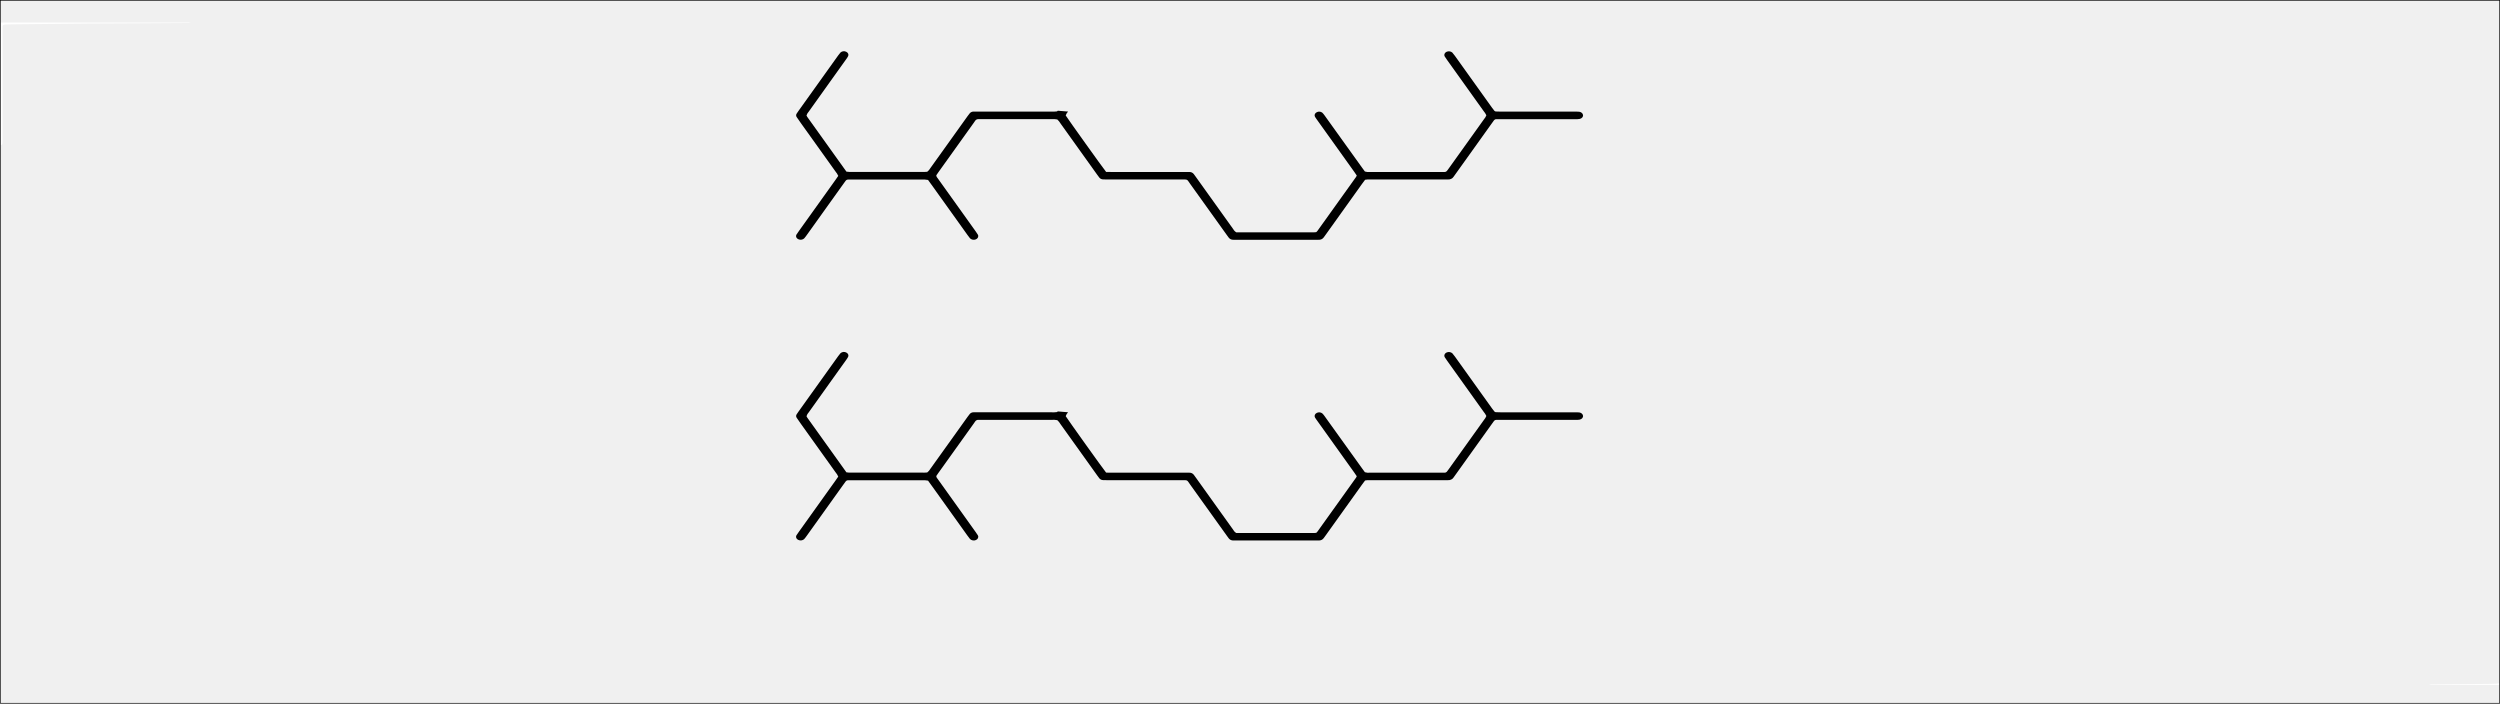
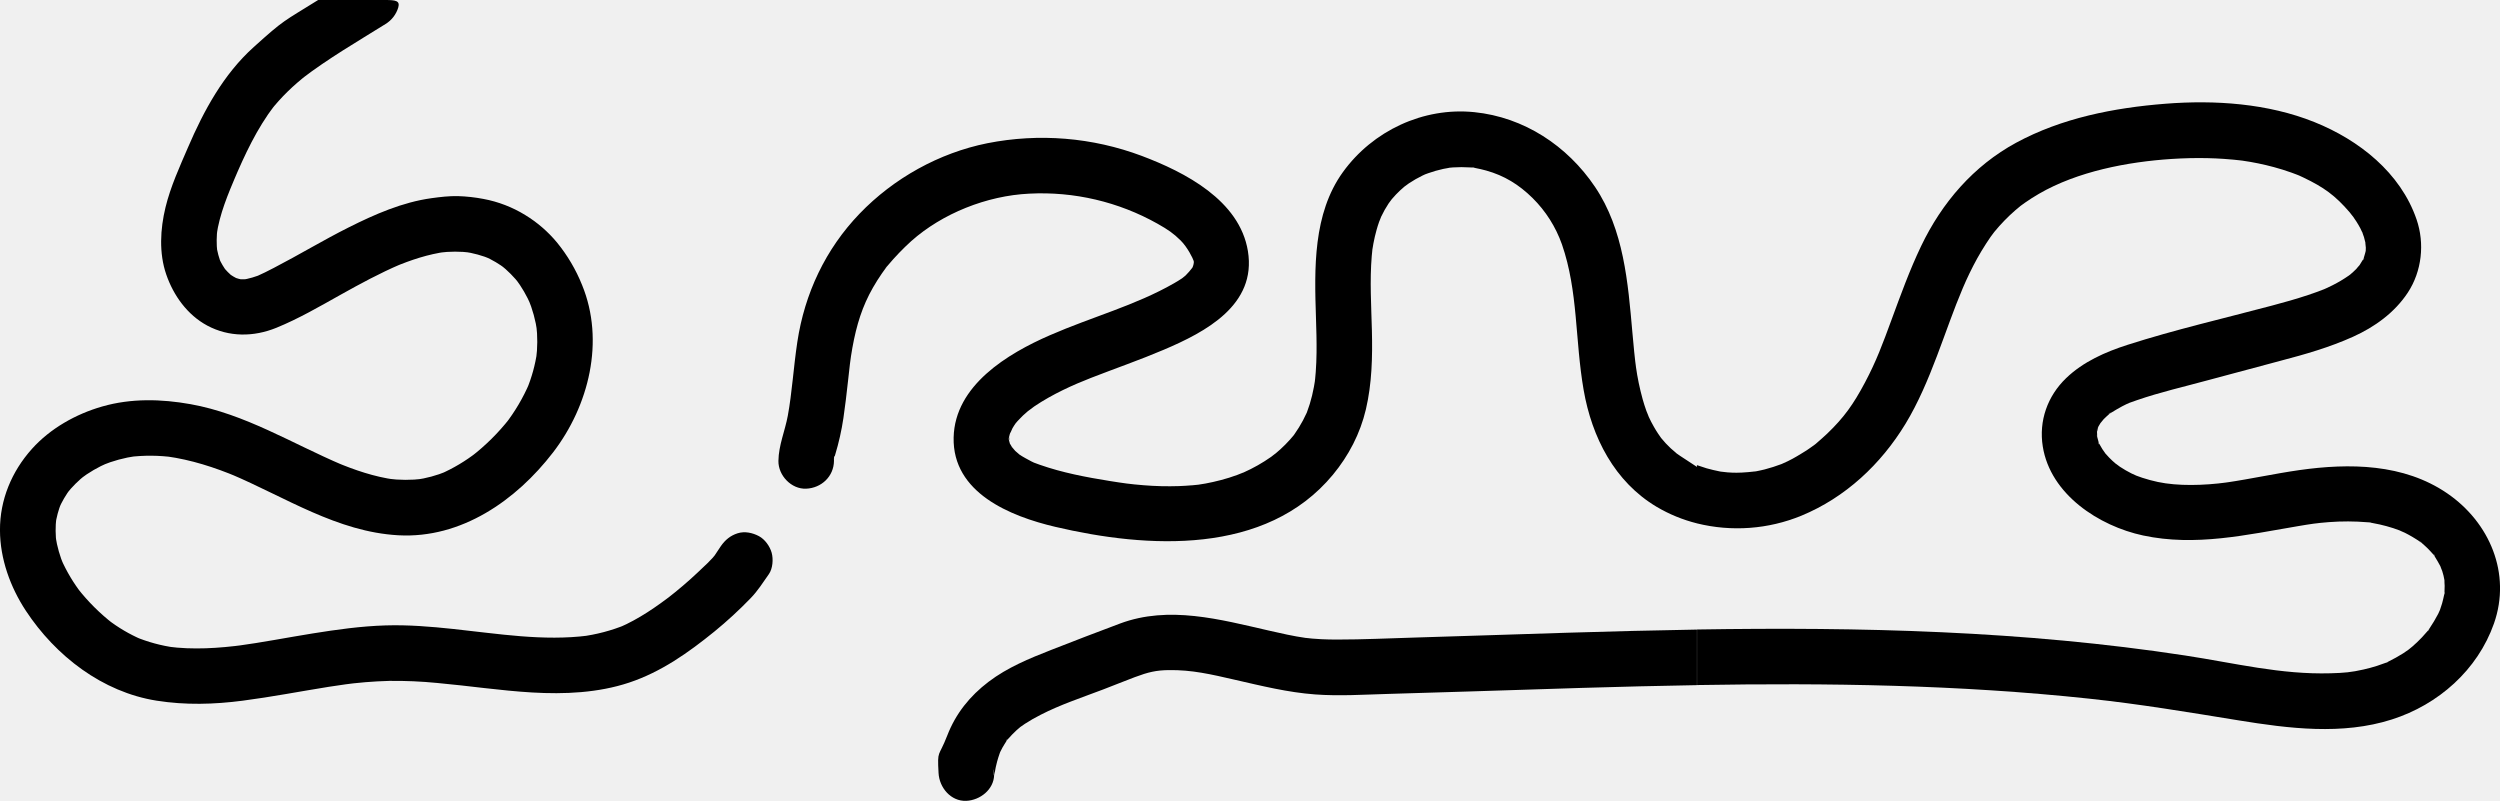
- <svg xmlns="http://www.w3.org/2000/svg" width="3841" height="1081" viewBox="0 0 3841 1081">
-   <path d="M292.78,34.13a17.68,17.68,0,0,1-6.46.71c-24.66.16-49.32.39-73.95.48-51.52.19-103,.44-154.53,1.16-13.43.19-26.86.27-40.27.42-3,0-6,.1-9,.24-4.48.21-5.1.73-5.14,4.43V58.82q0,28.19,0,56.44,0,49.07,0,98.15c0,2.21,0,4.42-.18,6.63a2.88,2.88,0,0,1-3.1,2.56V34.13Z" transform="translate(0.5 0.5)" style="fill:#fff" />
-   <path d="M3731.44,1051.84a8.88,8.88,0,0,1,4.7-.81l32.74-.29,54.84-.48c3.54,0,7.09-.1,10.63-.29q2.82-.27,5.6-.79v2.66Z" transform="translate(0.5 0.5)" style="fill:#fff" />
-   <path d="M1640.47,632.9a16.18,16.18,0,0,0-3.61,6c2.86,4.76,57.56,81.25,62.08,86.73,3.43,0,6.47.11,9.51.11h118.41a8.22,8.22,0,0,1,6.83,3.27c1.32,1.72,2.55,3.47,3.79,5.22q27.91,39,55.84,78c1.5,2.11,2.57,4.51,5.63,6.2h119.59q1.63-.06,3.24-.26a14.2,14.2,0,0,0,1.64-1.64q29.84-41.62,59.61-83.28a13.37,13.37,0,0,0,1-2.09c-1.26-1.85-2.55-3.81-3.93-5.74l-56.25-78.65c-1.38-1.95-2.84-3.86-4.05-5.9-1.34-2.59-.13-5.59,2.86-7a7.84,7.84,0,0,1,8.39.75,24.9,24.9,0,0,1,3.28,3.86q9.43,13.08,18.77,26.17l39.38,54.85c1.38,1.93,2.84,3.84,4.05,5.53a19.61,19.61,0,0,0,7.72.72h114.24a4.87,4.87,0,0,0,4.18-1.8c1.05-1.32,2-2.7,3-4.06l53.75-75.15a19.71,19.71,0,0,0,3.73-6.12,29.57,29.57,0,0,0-4.18-6.43q-28.09-39.33-56.23-78.65c-1.26-1.75-2.51-3.5-3.59-5.32-1.53-2.86.11-6.18,3.65-7.42a8.17,8.17,0,0,1,8.06,1.5,49.43,49.43,0,0,1,4.05,5.12q15,20.95,30,41.93,13.54,18.94,27.1,37.86c1.11,1.55,2.25,3.09,3.53,4.56a3.36,3.36,0,0,0,2,1c2.49.16,5,.2,7.48.2h116.75a41.44,41.44,0,0,1,4.16.2c3.1.47,5.44,2.55,5.72,5.09.37,2.8-1.91,5.37-5.31,6a22.11,22.11,0,0,1-3.28.33H2298.81a4.66,4.66,0,0,0-4.05,1.9c-1.05,1.64-2.25,3.09-3.36,4.64L2236,728.59c-1.11,1.55-2.31,3.07-3.34,4.66-1.66,2.69-5.21,4.28-8.92,4h-123.4a35.34,35.34,0,0,0-3.51.46c-1.54,2.08-3.16,4.15-4.68,6.28l-55.84,78.06c-1,1.36-2,2.68-2.94,4.07a8.89,8.89,0,0,1-8.11,3.76h-130.9a8.34,8.34,0,0,1-6.93-3.14q-1.72-2.31-3.39-4.64-27.93-39-55.88-78c-5.61-7.8-3.08-6.8-14.8-6.82H1701.6c-2.49,0-5,0-7.5-.16a7.45,7.45,0,0,1-5.51-2.68c-1.2-1.5-2.31-3.06-3.43-4.61q-28.13-39.25-56.27-78.63a24.65,24.65,0,0,0-5-6.18,35.7,35.7,0,0,0-9.06-.46H1503a5.62,5.62,0,0,0-5.33,2.6c-.63,1-1.38,1.95-2,2.91l-54.61,76.31c-1.11,1.54-2.15,3.12-3.06,4.45,0,2.24,1.54,3.63,2.61,5.15q19.13,26.82,38.33,53.59l20,28a52.39,52.39,0,0,1,3.12,4.74c1.22,2.63-.14,5.58-3.18,6.93a8.38,8.38,0,0,1-9-1.54c-1.42-1.64-2.66-3.42-3.91-5.15l-52.09-72.81c-2.78-3.88-5.59-7.74-8.53-11.78-1.58-.2-3.18-.51-4.8-.59-2-.11-3.89,0-5.84,0h-112a4.69,4.69,0,0,0-4.05,2c-1.5,2.16-3.08,4.25-4.62,6.39l-55,76.87c-1.26,1.75-2.51,3.48-4,5.14a8.08,8.08,0,0,1-7.52,1.78c-2.75-.65-4.72-2.6-4.95-4.91a4.71,4.71,0,0,1,.55-2.6,67.29,67.29,0,0,1,4.05-5.9L1283,738.08c1.52-2.13,3-4.28,4.4-6.33a27.07,27.07,0,0,0-4.26-6.77q-26.63-37.29-53.33-74.56c-2-2.91-4.05-5.85-6.08-8.78a4.7,4.7,0,0,1-.14-5.77c.93-1.37,1.84-2.76,2.82-4.12l60.81-85a41.58,41.58,0,0,1,3.57-4.53,7.77,7.77,0,0,1,9-1.08c2.7,1.35,3.88,4,2.86,6.44a32,32,0,0,1-3,4.79q-12.47,17.5-25,34.95l-32.43,45.45a16.08,16.08,0,0,0-3.63,6.2,20.91,20.91,0,0,0,1.28,2.29q30,41.95,60.06,83.93c1.54.16,2.88.41,4.24.44h110.89a71.79,71.79,0,0,0,9-.21,17.76,17.76,0,0,0,4.84-5.59q16.09-22.41,32.11-44.84l25-34.95c1.11-1.55,2.21-3.12,3.49-4.58a7.61,7.61,0,0,1,5.63-2.52c2.49-.08,5,0,7.5,0h111.74a48.25,48.25,0,0,0,9.18-.33,6.42,6.42,0,0,0,1.11-1Z" transform="translate(0.5 0.5)" />
-   <path d="M1640.47,170.9a16.18,16.18,0,0,0-3.61,6c2.86,4.76,57.56,81.25,62.08,86.73,3.43,0,6.47.11,9.51.11h118.41a8.22,8.22,0,0,1,6.83,3.27c1.32,1.72,2.55,3.47,3.79,5.22q27.91,39,55.84,78c1.5,2.11,2.57,4.51,5.63,6.2h119.59q1.63-.06,3.24-.26a14.2,14.2,0,0,0,1.64-1.64q29.84-41.62,59.61-83.28a13.37,13.37,0,0,0,1-2.09c-1.26-1.85-2.55-3.81-3.93-5.74l-56.25-78.65c-1.38-1.95-2.84-3.86-4.05-5.9-1.34-2.59-.13-5.59,2.86-7a7.84,7.84,0,0,1,8.39.75,24.9,24.9,0,0,1,3.28,3.86q9.43,13.08,18.77,26.17l39.38,54.85c1.38,1.93,2.84,3.84,4.05,5.53a19.61,19.61,0,0,0,7.72.72h114.24a4.87,4.87,0,0,0,4.18-1.8c1.05-1.32,2-2.7,3-4.06l53.75-75.15a19.71,19.71,0,0,0,3.73-6.12,29.57,29.57,0,0,0-4.18-6.43q-28.09-39.33-56.23-78.65c-1.26-1.75-2.51-3.5-3.59-5.32-1.53-2.86.11-6.18,3.65-7.42a8.17,8.17,0,0,1,8.06,1.5,49.43,49.43,0,0,1,4.05,5.12q15,20.95,30,41.93,13.54,18.94,27.1,37.86c1.11,1.55,2.25,3.09,3.53,4.56a3.36,3.36,0,0,0,2,1c2.49.16,5,.2,7.48.2h116.75a41.44,41.44,0,0,1,4.16.2c3.1.47,5.44,2.55,5.72,5.09.37,2.8-1.91,5.37-5.31,6a22.11,22.11,0,0,1-3.28.33H2298.81a4.66,4.66,0,0,0-4.05,1.9c-1.05,1.64-2.25,3.09-3.36,4.64L2236,266.59c-1.11,1.55-2.31,3.07-3.34,4.66-1.66,2.69-5.21,4.28-8.92,4h-123.4a35.34,35.34,0,0,0-3.51.46c-1.54,2.08-3.16,4.15-4.68,6.28l-55.84,78.06c-1,1.36-2,2.68-2.94,4.07a8.89,8.89,0,0,1-8.11,3.76h-130.9a8.34,8.34,0,0,1-6.93-3.14q-1.72-2.31-3.39-4.64-27.93-39-55.88-78c-5.61-7.8-3.08-6.8-14.8-6.82H1701.6c-2.49,0-5,0-7.5-.16a7.45,7.45,0,0,1-5.51-2.68c-1.2-1.5-2.31-3.06-3.43-4.61q-28.13-39.25-56.27-78.63a24.65,24.65,0,0,0-5-6.18,35.7,35.7,0,0,0-9.06-.46H1503a5.62,5.62,0,0,0-5.33,2.6c-.63,1-1.38,1.95-2,2.91l-54.61,76.31c-1.11,1.54-2.15,3.12-3.06,4.45,0,2.24,1.54,3.63,2.61,5.15q19.13,26.82,38.33,53.59l20,28a52.39,52.39,0,0,1,3.12,4.74c1.22,2.63-.14,5.58-3.18,6.93a8.38,8.38,0,0,1-9-1.54c-1.42-1.64-2.66-3.42-3.91-5.15l-52.09-72.81c-2.78-3.88-5.59-7.74-8.53-11.78-1.58-.2-3.18-.51-4.8-.59-2-.11-3.89,0-5.84,0h-112a4.69,4.69,0,0,0-4.05,2c-1.5,2.16-3.08,4.25-4.62,6.39l-55,76.87c-1.26,1.75-2.51,3.48-4,5.14a8.08,8.08,0,0,1-7.52,1.78c-2.75-.65-4.72-2.6-4.95-4.91a4.71,4.71,0,0,1,.55-2.6,67.29,67.29,0,0,1,4.05-5.9L1283,276.08c1.52-2.13,3-4.28,4.4-6.33a27.07,27.07,0,0,0-4.26-6.77q-26.63-37.29-53.33-74.56c-2-2.91-4.05-5.85-6.08-8.78a4.7,4.7,0,0,1-.14-5.77c.93-1.37,1.84-2.76,2.82-4.12l60.81-85a41.58,41.58,0,0,1,3.57-4.53,7.77,7.77,0,0,1,9-1.08c2.7,1.35,3.88,4,2.86,6.44a32,32,0,0,1-3,4.79q-12.47,17.5-25,34.95l-32.43,45.45a16.08,16.08,0,0,0-3.63,6.2,20.91,20.91,0,0,0,1.28,2.29q30,41.95,60.06,83.93c1.54.16,2.88.41,4.24.44h110.89a71.79,71.79,0,0,0,9-.21,17.76,17.76,0,0,0,4.84-5.59q16.09-22.41,32.11-44.84l25-34.95c1.11-1.55,2.21-3.12,3.49-4.58a7.61,7.61,0,0,1,5.63-2.52c2.49-.08,5,0,7.5,0h111.74a48.25,48.25,0,0,0,9.18-.33,6.42,6.42,0,0,0,1.11-1Z" transform="translate(0.5 0.5)" />
-   <rect x="0.5" y="0.5" width="3840" height="1080" style="fill:none;stroke:#000;stroke-miterlimit:10" />
+ <svg xmlns="http://www.w3.org/2000/svg" width="3374.23" height="1080.95" viewBox="0 0 3374.23 1080.95">
+   <path d="M2444.61,494.81c0-.28-.08-.56-.12-.85Z" transform="translate(-236.6)" />
+   <path d="M2011.45,513.7c-.07.47-.15.94-.22,1.41S2011.26,515.12,2011.45,513.7Z" transform="translate(-236.6)" />
+   <path d="M2461.76,562.26c-.33-.71-.66-1.41-1-2.12C2461.32,561.35,2461.63,562,2461.76,562.26Z" transform="translate(-236.6)" />
+   <path d="M2499.16,611.75c-.38-.28-.77-.54-1.14-.82C2498.65,611.41,2499,611.66,2499.16,611.75Z" transform="translate(-236.6)" />
+   <path d="M2478.63,591.17c-.51-.63-1-1.25-1.53-1.88A12.5,12.5,0,0,0,2478.63,591.17Z" transform="translate(-236.6)" />
+   <path d="M1958.21,612.14c-.56.46-1.1.94-1.66,1.39C1957.56,612.71,1958.06,612.28,1958.21,612.14Z" transform="translate(-236.6)" />
+   <path d="M1598,593.12c0-.24.09-.48.13-.72l0-.17C1598.1,592.5,1598.06,592.79,1598,593.12Z" transform="translate(-236.6)" />
+   <path d="M1598.15,592.09l0,.14,0,.17,0-.14Z" transform="translate(-236.6)" />
+   <path d="M1915.13,637.67l-1.38.62C1914.65,637.9,1915.06,637.72,1915.13,637.67Z" transform="translate(-236.6)" />
+   <path d="M1598,591.34c0,.33.07.62.1.89l0-.14C1598.11,591.84,1598.06,591.59,1598,591.34Z" transform="translate(-236.6)" />
+   <path d="M1600,599.45c.1.36.36,1,.84,2.18C1600.52,600.91,1600.25,600.18,1600,599.45Z" transform="translate(-236.6)" />
+   <path d="M1612.14,613.13c-.64-.44-1.27-.88-1.89-1.35C1611.33,612.59,1611.91,613,1612.14,613.13Z" transform="translate(-236.6)" />
+   <path d="M1853.68,654.16c-.61.08-1.21.18-1.82.25C1853,654.27,1853.54,654.19,1853.68,654.16Z" transform="translate(-236.6)" />
+   <path d="M1632.17,624.34c-.8-.32-1.6-.65-2.39-1A19.39,19.39,0,0,0,1632.17,624.34Z" transform="translate(-236.6)" />
+   <path d="M1603.6,605.22c-.1-.15-.55-1-1.11-2C1602.15,603,1602.35,603.38,1603.6,605.22Z" transform="translate(-236.6)" />
+   <path d="M1595.7,999.06c2.75-5-3.69,3.8,0,0Z" transform="translate(-236.6)" />
+   <path d="M2351.48,854c-68.5,2.11-137,4.48-205.49,6.5-34.81,1-69.72,2.73-104.55,2.7-7.1,0-14.21-.12-21.3-.47-4.24-.2-8.49-.48-12.71-.85h0s-9.49-1.07-8.46-.87l1.42.21-1.42-.21c-16.73-2.34-33.31-6.18-49.77-9.92-65.68-15-135-34.14-200.84-9.53q-46.63,17.44-93.07,35.66c-29.36,11.49-59.08,23.73-84.35,42.92s-44.34,42.86-55.82,72.56c-11.84,30.61-13.51,18.21-11.76,50.67,1,19.55,16.49,38.44,37.5,37.5,18.57-.83,37-15.2,37.52-34.81-1.21,3.11-.74-16.18,0-2.69,0,.91,0,1.8,0,2.69a25.47,25.47,0,0,0,.86-4.44c-.83,6,.79-3.18,1.18-5.43.06-.34.13-.69.2-1q.79-3.64,1.76-7.25c1-3.9,2.34-7.69,3.62-11.51l.5-1.31-.08.16q2-5.24.08-.16c1-2,2-4,3-5.91,1.63-3,3.55-5.73,5.27-8.63.38-.64.67-1.14.9-1.57-3.69,3.8,2.75-5,0,0,.35-.36.78-.82,1.33-1.43a158.58,158.58,0,0,1,11.65-12c.41-.38,4.88-4.07,5.1-4.38-.77.56-1.56,1.11-2.31,1.69a15.48,15.48,0,0,1,2.31-1.69c2-1.44,4-2.83,6-4.17a228.39,228.39,0,0,1,21.31-12.23c26.55-13.64,53.76-22.58,84.39-34.21,14.31-5.43,28.46-11.29,42.8-16.66,18.23-6.82,28.88-9.26,45.64-9.5,31.55-.46,57.16,5.66,89.89,13.16,35.62,8.15,71.25,17,107.82,19.68,32.82,2.42,65.93.21,98.78-.7q53.43-1.47,106.84-3.22c103.15-3.3,206.44-6.89,309.73-8.62v-75C2468.47,850.7,2409.95,852.24,2351.48,854Z" transform="translate(-236.6)" />
+   <path d="M1611.47,982.93c.75-.58,1.54-1.13,2.31-1.69A15.48,15.48,0,0,0,1611.47,982.93Z" transform="translate(-236.6)" />
+   <path d="M3092.14,625.75c.23.21.73.63,1.59,1.34C3093.19,626.65,3092.67,626.2,3092.14,625.75Z" transform="translate(-236.6)" />
+   <path d="M3077.87,611.56c-.51-.6-1-1.21-1.51-1.83C3077.17,610.75,3077.64,611.31,3077.87,611.56Z" transform="translate(-236.6)" />
+   <path d="M3120.07,642c-.76-.29-1.53-.57-2.29-.88A19.24,19.24,0,0,0,3120.07,642Z" transform="translate(-236.6)" />
+   <path d="M2007.42,861.92h0Z" transform="translate(-236.6)" />
+   <path d="M1999,861.05l1.42.21Z" transform="translate(-236.6)" />
+   <path d="M1586.42,1015.32l.08-.16Q1588.43,1010.09,1586.42,1015.32Z" transform="translate(-236.6)" />
+   <path d="M1578.36,1043.41c-.72-13.48-1.19,5.8,0,2.69C1578.41,1045.22,1578.41,1044.32,1578.36,1043.41Z" transform="translate(-236.6)" />
+   <path d="M2686.66,599.8c-3.71,3.4,4.37-3,0,0Z" transform="translate(-236.6)" />
+   <path d="M3069.43,598.15c-2.5-3.53.88,4.47,0,0Z" transform="translate(-236.6)" />
+   <path d="M2642.81,625.77l-.15.07Q2646.83,624.17,2642.81,625.77Z" transform="translate(-236.6)" />
+   <path d="M2562.32,637.1l-2.11-.22Q2563,637.23,2562.32,637.1Z" transform="translate(-236.6)" />
+   <path d="M2604.58,636.75l-1,.11C2600.31,637.53,2603.06,637,2604.58,636.75Z" transform="translate(-236.6)" />
+   <path d="M3067.19,579.08c.44-1,.92-1.9,1.41-2.83C3068.72,575.66,3068.26,576.59,3067.19,579.08Z" transform="translate(-236.6)" />
+   <path d="M3067.14,589.29c-.24-1-.46-2.06-.67-3.09C3066.85,588.67,3067,589.45,3067.14,589.29Z" transform="translate(-236.6)" />
+   <path d="M3084,558.27c4.54-4.28-4.51,2.35,0,0Z" transform="translate(-236.6)" />
+   <path d="M3071.92,570.57c.54-.83,1.07-1.66,1.63-2.49C3072.62,569.47,3072.12,570.23,3071.92,570.57Z" transform="translate(-236.6)" />
+   <path d="M2000.31,557.22l0,.1,0,0Z" transform="translate(-236.6)" />
+   <path d="M3434.71,705.22c6.26.37-5.21-1.2,0,0Z" transform="translate(-236.6)" />
+   <path d="M3504.43,732.41c1.88,1.07-5.56-5,0,0Z" transform="translate(-236.6)" />
+   <path d="M3376,389.26l-1.34.62C3377.24,388.71,3377,388.83,3376,389.26Z" transform="translate(-236.6)" />
+   <path d="M3475.65,716.17l1.72.67C3476.49,716.49,3475.94,716.27,3475.65,716.17Z" transform="translate(-236.6)" />
+   <path d="M3407.47,371.47l-.74.5C3405.62,372.79,3405,373.27,3407.47,371.47Z" transform="translate(-236.6)" />
+   <path d="M3425.29,314.05c-.75-1.82-.6-1.26-.16.06C3425.74,315.37,3426,315.88,3425.29,314.05Z" transform="translate(-236.6)" />
+   <path d="M3429.28,328c.15.71.3,1.41.44,2.12C3429.53,329.18,3429.38,328.49,3429.28,328Z" transform="translate(-236.6)" />
+   <path d="M3429.59,338.32c-.06,1-.12,1.93-.22,2.89C3429.74,338.42,3429.81,337.47,3429.59,338.32Z" transform="translate(-236.6)" />
+   <path d="M3426.54,349.59c-1.15,4.66,2.62-3.27,0,0Z" transform="translate(-236.6)" />
+   <path d="M3421.25,357.85c-.47.75-1,1.48-1.48,2.2A12.43,12.43,0,0,0,3421.25,357.85Z" transform="translate(-236.6)" />
+   <path d="M3489,875.76c-.65.48-1.32.95-2,1.42C3487,877.2,3487.56,876.81,3489,875.76Z" transform="translate(-236.6)" />
+   <path d="M3457.88,894.23c-4.41,2.46,4.76-1.57,0,0Z" transform="translate(-236.6)" />
+   <path d="M3539.64,665.89c-58.74-40.26-132-41-199.78-31.38-17.26,2.46-34.4,5.61-51.55,8.74-7.16,1.31-14.32,2.62-21.5,3.87q-6.45,1.13-12.92,2.18c-2.88.47-5.75.92-8.63,1.35q-7.14,1-3,.47c-31.16,4.24-66.42,5.13-93.18-.6a202,202,0,0,1-21.06-5.68q-4-1.33-8-2.85a19.24,19.24,0,0,1-2.29-.88c.75.31,1.53.58,2.29.88,0-.11-6.3-2.92-6.58-3a152.55,152.55,0,0,1-15.67-9.07c-.24-.16-6.89-5.24-5.68-4.12.53.45,1.06.9,1.59,1.34-.87-.71-1.37-1.14-1.59-1.34q-4.61-3.91-8.84-8.25c-1.87-1.92-3.7-3.89-5.43-5.94-.23-.25-.7-.81-1.51-1.83.49.62,1,1.23,1.51,1.83,1.09,1.2-3.56-5.14-3.8-5.59-1.22-2-2.25-4.06-3.46-6-.49-.8-.87-1.39-1.18-1.82.88,4.47-2.5-3.53,0,0-.1-.49-.24-1.13-.45-2q-1-3.42-1.84-6.91c-.09.16-.28-.62-.67-3.09.2,1,.43,2.06.67,3.09.21-.38-.21-6.18-.22-6.95-.15-10.55.09,4.27.59-.93a23.13,23.13,0,0,1,.93-4.58c.08-.28.13-.45.16-.58-.49.93-1,1.87-1.41,2.83,1.07-2.49,1.53-3.42,1.41-2.83.25-.47.5-1,.76-1.42.8-1.46,1.67-2.87,2.57-4.26.2-.34.69-1.1,1.63-2.49-.56.82-1.1,1.66-1.63,2.49-.77,1.35,3.23-4,4-4.74,2.25-2.33,4.68-4.44,7.09-6.61l1-1c-4.51,2.35,4.54-4.28,0,0,.44-.23,1-.54,1.73-1,5-2.93,9.87-6.11,15.08-8.78,9.92-5.06,9.36-4.62,19.88-8.27,31.31-10.84,64-18.26,96-27q48.9-13.29,97.89-26.22c33.34-8.74,66.44-18.22,97.93-32.43,29.21-13.18,56.12-32.54,73.91-59.56,19-28.9,23-66.19,11.84-98.75-21.68-63.23-77.7-107.24-137.86-131.42-62.94-25.28-134.31-30.06-201.37-24.76-69.24,5.47-139.53,19.22-201.15,52.57-57.64,31.2-100.34,81-128.4,139.68-15.48,32.38-27.69,66.21-40.07,99.86-11.54,31.35-20.21,55.12-35.65,84.15-15.58,29.32-28.18,47.13-51.07,69.06-4.53,4.34-9.3,8.39-14,12.52-.92.8-2.06,1.83-2.06,1.83s-1.22.85-2.14,1.52c-3,2.18-9.2,6.43-9.2,6.43s-12.65,8-19.24,11.51q-3.3,1.76-6.65,3.41c-2.18,1.08-7.57,3.49-8.17,3.73a222.07,222.07,0,0,1-22.84,7.28c-3.93,1-7.88,1.78-11.84,2.59-1.3.26-18.41,2-26.17,1.86q-6.08,0-12.12-.48c-2-.15-7.33-.78-9.07-1-.4-.06-.8-.14-1.2-.22-6-1.29-12-2.51-17.93-4.25-3.67-1.08-7.23-2.38-10.85-3.57-.94-.31-1.66-.54-2.24-.71v78.59A227.4,227.4,0,0,0,2668,696c59.38-24.54,107.3-69.42,140.49-124.09,34.25-56.42,53-126.11,77.25-183a438.79,438.79,0,0,1,19.44-40.06c6.77-12.23,17.29-28.71,23.13-35.84a242.68,242.68,0,0,1,28.56-29.39q3.4-3,6.92-5.77a13.16,13.16,0,0,1,1.65-1.33c-.56.43-1.1.89-1.65,1.33.47-.28,5.93-4.33,6-4.33q9.16-6.4,18.85-12c52-30.14,119.36-43.12,179.23-47,16.09-1,32.23-1.44,48.36-1.07q11,.25,22,1,6.59.44,13.15,1.08c2.81.27,5.62.56,8.42.89l3.53.43-1.39-.2c2.05.27,2.51.34,1.39.2a352.66,352.66,0,0,1,42.5,8.75c7.86,2.13,15.65,4.54,23.31,7.29,2.56.91,5.09,1.9,7.63,2.85l2.89,1.16-1.22-.54c2.4,1,2.8,1.17,1.22.54,1.86.82,3.71,1.65,5.54,2.56,27.92,13.29,43.29,24.46,62.7,47.06.17.2,4.8,6.23,4.46,5.62s-.86-1.24-1.31-1.85c.83,1.15,1.22,1.7,1.31,1.85,1.67,2.35,3.3,4.72,4.83,7.15,1.94,3.07,3.75,6.2,5.44,9.42-.19-.37,1.56,3.43,2.52,5.39-.44-1.32-.58-1.88.16-.06s.45,1.32-.16.06c.69,2.06,2.1,6,2,5.58q1.26,4.13,2.15,8.36c.1.44.24,1.13.44,2.12-.14-.71-.29-1.42-.44-2.12-.69-3,.44,5.27.44,6.26,0,1.34-.05,2.67-.13,4,.22-.85.15.1-.22,2.89.1-1,.16-1.93.22-2.89-.09.34-.23,1-.41,1.89-.15.75-.34,1.49-.56,2.22-.55,1.79-1.05,3.62-1.59,5.41-.22.72-.37,1.29-.49,1.75,2.62-3.27-1.15,4.66,0,0-.32.4-.74,1-1.27,1.75-1.44,2.11-2.66,4.35-4,6.51a12.43,12.43,0,0,1-1.48,2.2c.52-.72,1-1.45,1.48-2.2-.18,0-4.15,4.87-4.53,5.25-2.52,2.59-5.2,5-7.92,7.32-.26.22-1.28,1-2.07,1.55l.74-.5c-2.52,1.79-1.85,1.31-.74.5a178,178,0,0,1-21.85,13c-2.92,1.49-5.88,2.88-8.87,4.24,1-.43,1.23-.55-1.34.62l1.34-.62c-.91.41-2.44,1.09-2.82,1.24q-10.51,4.13-21.23,7.69c-16.15,5.39-32.54,10-49,14.36-64.83,17.27-130.83,32.41-194.73,52.9-30.09,9.65-60,22.83-83.05,45-25.2,24.3-37,57.64-31.51,92.2,10.26,64.73,75.83,107.41,135.49,120.17,70.51,15.09,139.62-.9,209.23-12.65,16.68-2.82,24.59-4.08,41.55-5.4a325.75,325.75,0,0,1,51.8.18c1.27.1,2.24.17,3,.22-5.21-1.2,6.26.37,0,0,.61.14,1.45.32,2.57.54,3.71.74,7.44,1.38,11.13,2.22q9.24,2.1,18.27,5c3,1,6,2,9,3.19.3.11.84.32,1.72.67l-1.72-.67c-1.87-.68,6.54,3,6.6,3a176.93,176.93,0,0,1,21,12.45c.57.39.94.63,1.18.76-5.56-5,1.88,1.07,0,0l1,.87c2.62,2.33,5.25,4.61,7.75,7.09s4.78,5.08,7.13,7.67c.6.66,1.07,1.16,1.45,1.54-2.28-4.28,3.58,3.64,0,0,.26.48.62,1.12,1.11,2,2.54,4.23,5.12,8.36,7.36,12.76a20.07,20.07,0,0,1,1.21,2.4c-.38-.82-.8-1.6-1.21-2.4-.22-.15,2.33,6,2.51,6.53a83.66,83.66,0,0,1,3,12.26,11.24,11.24,0,0,1,.39,2.4c-.11-.8-.26-1.6-.39-2.4-.2,0,.28,7.35.29,7.58,0,2.54-.16,5-.2,7.58,0,1.22,0,2.09,0,2.7,1.29-4.82.18,4.46,0,0-.15.58-.34,1.36-.57,2.39-.82,3.72-1.6,7.42-2.66,11.1-.87,3-1.84,6-2.92,8.95,0,.16-.25.72-.72,1.9.25-.63.48-1.27.72-1.9s-1.85,4.18-2.35,5.18a207.22,207.22,0,0,1-11.94,20c-.56.86-1,1.53-1.27,2,3.59-3.87-2.65,4.41,0,0-.39.42-.9,1-1.55,1.73-2.36,2.7-4.67,5.42-7.13,8-4.09,4.33-8.41,8.46-12.91,12.36-.24.21-5.63,4.44-5.55,4.49.66-.47,1.33-.94,2-1.42-1.41,1-2,1.44-2,1.42-2.3,1.65-4.62,3.26-7,4.8a220.2,220.2,0,0,1-19.75,11c-1,.54-1.79.94-2.34,1.25,4.76-1.57-4.41,2.46,0,0-.6.2-1.41.48-2.51.88-3.54,1.29-7.06,2.58-10.64,3.73q-9,2.87-18.16,4.92c-16.63,3.77-26.12,4.59-44.52,5.11-67.45,1.91-128.75-13.7-196.21-24-218.21-33.41-438.58-38.62-658.84-35.11v75c176.8-3,353.59-.44,529.63,18.4,68.19,7.3,132,18,201.35,29.27,67.77,11,139.87,20.14,206.7-1.2,62.78-20,115.82-66.78,137.91-129.59C3626.31,774.18,3596.84,705.09,3539.64,665.89Z" transform="translate(-236.6)" />
+   <path d="M3514.13,850.6c-2.65,4.41,3.59-3.87,0,0Z" transform="translate(-236.6)" />
+   <path d="M3530.2,764.3c.41.8.82,1.58,1.21,2.4A20.07,20.07,0,0,0,3530.2,764.3Z" transform="translate(-236.6)" />
+   <path d="M3535.74,783.1c.14.8.28,1.59.39,2.4A11.24,11.24,0,0,0,3535.74,783.1Z" transform="translate(-236.6)" />
+   <path d="M3529.68,823.39c-.23.64-.47,1.27-.72,1.9C3529.43,824.11,3529.64,823.54,3529.68,823.39Z" transform="translate(-236.6)" />
+   <path d="M3521.73,749.59c3.58,3.64-2.28-4.28,0,0Z" transform="translate(-236.6)" />
+   <path d="M3535.84,801c.18,4.46,1.29-4.82,0,0Z" transform="translate(-236.6)" />
+   <path d="M1598.51,594.2c.35.53.36-4.2,0-4-.14.67-.25,1.34-.36,2C1598.28,592.91,1598.38,593.56,1598.51,594.2Z" transform="translate(-236.6)" />
+   <path d="M1433.47,360c1.57-2.25-4.5,5.22,0,0Z" transform="translate(-236.6)" />
+   <path d="M1362.39,618.89c0,.13,0,.26,0,.39.17-.6.33-1.26.45-1.86-.1.32-.19.63-.29.95Z" transform="translate(-236.6)" />
+   <path d="M3412.33,292.15c-.09-.15-.47-.7-1.31-1.85C3411.47,290.91,3411.9,291.54,3412.33,292.15Z" transform="translate(-236.6)" />
+   <path d="M2089,335.54c.07-.59.14-1.18.22-1.76C2089.11,334.57,2089,335.14,2089,335.54Z" transform="translate(-236.6)" />
+   <path d="M1598.15,592.4a6.72,6.72,0,0,0,.36,1.8c-.13-.64-.23-1.29-.33-1.94Z" transform="translate(-236.6)" />
+   <path d="M1598.18,592.26c.11-.67.22-1.34.36-2a5.24,5.24,0,0,0-.39,1.84Z" transform="translate(-236.6)" />
+   <path d="M1624.63,554.37l1-.87Z" transform="translate(-236.6)" />
+   <path d="M2100.69,292.58a19.59,19.59,0,0,0-.94,2C2100,293.88,2100.38,293.23,2100.69,292.58Z" transform="translate(-236.6)" />
+   <path d="M1607.59,571.18c.47-.67.95-1.33,1.44-2C1607.65,571,1607.38,571.41,1607.59,571.18Z" transform="translate(-236.6)" />
+   <path d="M1834.59,373.89c2.27-2.08,2.65-2.47,2.17-2.11C1836,372.55,1835.26,373.27,1834.59,373.89Z" transform="translate(-236.6)" />
+   <path d="M2963.8,277.86c.55-.44,1.09-.9,1.65-1.33A13.16,13.16,0,0,0,2963.8,277.86Z" transform="translate(-236.6)" />
+   <path d="M3261.92,216.66l1.39.2C3264.43,217,3264,216.93,3261.92,216.66Z" transform="translate(-236.6)" />
+   <path d="M3338.42,236.37l1.22.54C3341.22,237.55,3340.82,237.37,3338.42,236.37Z" transform="translate(-236.6)" />
+   <path d="M2113.52,270.68c.5-.61,1-1.19,1.52-1.78A16.6,16.6,0,0,0,2113.52,270.68Z" transform="translate(-236.6)" />
+   <path d="M2527.38,630.45s-16.72-11-23.11-15.16c-1.71-1.13-3.43-2.32-5.11-3.54-.16-.09-.51-.35-1.14-.82.37.28.76.55,1.14.82,1,.61-6.74-5.88-7.56-6.65a137.48,137.48,0,0,1-13-13.94,12.5,12.5,0,0,1-1.53-1.88c.5.64,1,1.25,1.53,1.88-.12-.35-3.91-5.62-4.07-5.88q-3-4.49-5.63-9.15-3.9-6.77-7.17-13.88c-.13-.25-.44-.9-1-2.12.32.71.65,1.42,1,2.12.66,1.26-2.92-7.45-3-7.6-1.88-5.22-3.55-10.51-5.06-15.85a342.22,342.22,0,0,1-9.11-44l-.12-.85c0,.28.08.56.12.85.61,4.13-1-7.93-.93-7.4q-.73-6.3-1.37-12.59c-.89-8.67-1.67-17.35-2.43-26-5.94-67.41-11.52-138.75-50.46-196.59-37.39-55.53-95.86-94.08-163-100.86-68.8-7-137.1,25.29-177.23,80.88-40.63,56.29-38.53,130.39-36.4,196.4.52,15.88,1,31.78.78,47.67-.12,8.64-.43,17.28-1.09,25.9-.22,2.87-.5,5.74-.76,8.6q-.43,3.58-.49,4.29c.07-.47.15-.94.22-1.41q-.29,2.12-.22,1.41-.55,3.56-1.2,7.11a200.88,200.88,0,0,1-5.58,23c-1.1,3.58-2.35,7.1-3.64,10.61l-.55,1.49,0-.1-.06.14c-1.73,4.69-.64,1.48,0,0l0,0a168.27,168.27,0,0,1-10.48,19.7c-2,3.19-4.07,6.26-6.18,9.34q-3.95,5.38-1,1.35-2.36,2.87-4.83,5.64a181.83,181.83,0,0,1-12.9,13c-2.18,2-4.41,3.9-6.67,5.79-.15.14-.65.57-1.66,1.39.56-.46,1.11-.93,1.66-1.39.67-.64-5.63,4.26-5.78,4.39a219.37,219.37,0,0,1-37.3,21.14c-.07,0-.48.23-1.38.62l1.38-.62c.35-.23-8.21,3.2-7.64,3q-5.78,2.11-11.65,4-10.76,3.36-21.78,5.8c-6.73,1.5-13.54,2.84-20.38,3.75-.14,0-.69.11-1.82.25.61-.07,1.21-.17,1.82-.25s-6.48.6-7.92.76l-.58,0c-5.67.5-11.36.84-17.06,1.06a413.9,413.9,0,0,1-47.9-1.16c-18.32-1.45-28-2.88-45.51-5.68-31.9-5.11-64.23-11.23-94.79-22-2.59-.91-5.19-1.83-7.75-2.85a19.39,19.39,0,0,1-2.39-1c.79.34,1.59.67,2.39,1-.31-.18-2.8-1.32-3.39-1.63-5.64-3.08-11.34-5.94-16.64-9.58-.23-.13-.81-.54-1.89-1.35.62.46,1.26.91,1.89,1.35,1,.59-5-4.31-5.21-4.62s-3.7-4.57-4.44-5.25c.55,1,1,1.81,1.11,2-1.25-1.85-1.45-2.27-1.11-2-1.2-2.14-2.87-5.07-2.5-3.81.26.73.54,1.46.84,2.18-.48-1.14-.74-1.82-.84-2.18a38.42,38.42,0,0,1-1.47-5.25,6.72,6.72,0,0,1-.36-1.8c0,.24-.09.48-.12.72,0-.33.07-.62.1-.89s-.07-.56-.1-.89c0,.25.09.5.12.75a5.24,5.24,0,0,1,.39-1.84,51.18,51.18,0,0,1,2.22-7.72c-2.28,6.69,2-3.74,2.36-4.33q2.06-3.62,4.47-7c-.21.23.06-.17,1.44-2-.49.65-1,1.31-1.44,2,.34-.36,1.94-2.32,2.37-2.75,2.55-2.55,4.92-5.26,7.54-7.75,2.3-2.18,4.69-4.26,7.13-6.31l1-.87-1,.87c-1.82,1.63,7-5.17,8-5.87,24.65-16.67,52.58-29.17,76.77-38.6,32.63-12.73,65.72-24.13,97.95-37.87,56.51-24,125.61-60.4,113.64-133.29-11.26-68.52-85-106.42-143.34-128.42a381.79,381.79,0,0,0-208.32-17.07c-65.09,13.07-126.47,47.25-172.47,95.11s-74.12,107.66-84,173.09c-5.19,34.44-7.14,68.75-12.87,99.66-3.81,20.57-12.36,39.73-12.66,60.91-.28,19.62,17.45,38.4,37.5,37.5,20.56-.92,37.2-16.47,37.5-37.5h0c0-.18,0-1.4,0-2.74-.55,2-1.1,3.24,0-.39,0-1.67.1-3.39.29-3.42.43-.07.37.84.16,2,.42-1.38.82-2.76,1.26-4.13a345.9,345.9,0,0,0,11-49c2.42-16.43,4.33-32.94,6.15-49.45,2-17.93,3.08-29.56,5.95-45.42,5.64-31.23,13.39-56.17,27.85-81.44q5.63-9.82,12.08-19.14,2.67-3.88,5.5-7.66c.39-.53.67-.9.84-1.15-4.5,5.22,1.57-2.25,0,0l1.43-1.67a330.59,330.59,0,0,1,31.83-33.1c41.88-37.23,101.63-61.2,159.15-64A319.65,319.65,0,0,1,1799,302c14.34,8.11,21.38,13,31,22.46,9.45,9.31,16.82,24.63,17.7,27.71s-1.32,8.41-1.81,9.16a96.26,96.26,0,0,1-9.09,10.43c.48-.36.1,0-2.17,2.11.67-.62,1.41-1.34,2.17-2.11-.81.61-4.08,3.4-4.8,3.9-3.56,2.4-7.23,4.63-11,6.77-52.16,29.88-109.75,44.93-167.29,70-57,24.79-128.37,67.67-130,138-1.69,74.76,76.44,106.36,137.07,120.62,124.38,29.25,284.36,39,374.87-70.34,21.26-25.69,36.83-55.63,44.48-88.2,8.16-34.81,9-70.82,8.11-106.39-.82-33.48-3-67.06-.21-100.5.29-3.4.59-6.76,1-10.11,0-.4.12-1,.22-1.76-.08.59-.15,1.18-.22,1.76-.39,3.36,1.16-6.49,1.22-6.76,1.17-6.2,2.58-12.35,4.29-18.42,1-3.64,2.15-7.24,3.4-10.81,0-.09,2.92-7,2.78-7-.31.66-.64,1.3-.94,2a19.59,19.59,0,0,1,.94-2,142.39,142.39,0,0,1,10.06-17.89c.15-.23,4.26-5.59,4.29-5.78-.51.6-1,1.18-1.52,1.78a16.6,16.6,0,0,1,1.52-1.78c1.83-2.16,3.7-4.27,5.67-6.32a145.65,145.65,0,0,1,11.47-10.73c.12-.13.64-.57,1.77-1.49-.6.49-1.18,1-1.77,1.49s5.53-4,5.77-4.21q4.51-3,9.22-5.71c3-1.7,6-3.21,9.08-4.79.35-.18.71-.35,1.07-.51,1.62-.74,2.54-1.16,2.76-1.28l-1.68.65c1.36-.56,1.91-.78,1.68-.65,1.29-.5,2.59-1,3.89-1.43a164.92,164.92,0,0,1,20.44-5.86c.36-.08.71-.15,1.08-.21,1.79-.32,7.56-1.34,7.26-1.4-.69.08-1.39.14-2.08.24a19.39,19.39,0,0,1,2.08-.24c1.67-.18,3.35-.34,5-.45a177.85,177.85,0,0,1,22.62,0c2.33.15,3.85.21,4.82.23-4.8-1.21,5,.08,0,0,.59.15,1.41.34,2.51.57,4.91,1,9.8,2,14.64,3.39,24.54,6.86,44.22,18.93,62.65,37.06a165.44,165.44,0,0,1,39.73,62.68c22,63.5,17.49,128.74,29.27,196.47,11.08,63.74,41.63,123.93,98.74,157.83a203.71,203.71,0,0,0,54.24,22.2C2527,680.36,2527.38,630.45,2527.38,630.45Z" transform="translate(-236.6)" />
+   <path d="M2132.18,251.85c.59-.5,1.17-1,1.77-1.49C2132.82,251.28,2132.3,251.72,2132.18,251.85Z" transform="translate(-236.6)" />
+   <path d="M2158.4,236l1.68-.65C2160.31,235.22,2159.76,235.44,2158.4,236Z" transform="translate(-236.6)" />
+   <path d="M2190.67,226.69c.69-.09,1.39-.16,2.08-.24A19.39,19.39,0,0,0,2190.67,226.69Z" transform="translate(-236.6)" />
+   <path d="M2225.22,226.23c5,.08-4.8-1.21,0,0Z" transform="translate(-236.6)" />
+   <path d="M666,0c-47.73,29.81-44.9,25.64-86.9,63.48-40.88,36.83-67.27,85.51-88.75,135.43C479,225.22,466.81,251.83,460,279.76c-7.11,29.34-9,61.78,1,90.75,9.74,28.28,28.46,54.5,55.27,68.89,29.43,15.79,62.82,15.47,93.39,3,30.08-12.27,58.28-28.72,86.58-44.54,26.47-14.8,53.18-29.3,81.1-41.2l-9,3.78c22.76-9.58,46.3-17.41,70.85-20.72l-10,1.34a170.33,170.33,0,0,1,43.1-.06l-10-1.34a149.81,149.81,0,0,1,37.35,10.22l-9-3.78a137.87,137.87,0,0,1,28.93,17.14L912,357.37A153,153,0,0,1,938.38,384l-5.87-7.59a170.51,170.51,0,0,1,20.57,35.43l-3.78-9a179.24,179.24,0,0,1,12.43,45.5l-1.34-10a183.84,183.84,0,0,1-.23,46.58l1.34-10a209.35,209.35,0,0,1-14,50.9l3.78-9a253,253,0,0,1-32.91,55.87l5.87-7.59a292.3,292.3,0,0,1-51.52,51.07l7.59-5.87A230.74,230.74,0,0,1,830.43,640l9-3.78a169.94,169.94,0,0,1-42.07,11.37l10-1.34a190,190,0,0,1-47.65-.22l10,1.34c-27.8-3.8-54.39-12.88-80.16-23.73l9,3.78c-67.66-28.75-131.34-68.75-204.7-81.9-39.55-7.09-80.31-8.09-119.28,3.11-35.57,10.2-70.22,29.66-95,57.37-27.21,30.43-43.18,68.57-43,109.68.13,38.57,13.87,76.66,34.93,108.66,40.17,61,103.33,109.82,176.65,121.38,38.78,6.11,77.13,5.07,116,0S641.5,933.2,680.24,927q13.56-2.16,27.16-4l-10,1.34A580.6,580.6,0,0,1,761.94,919a591.9,591.9,0,0,1,64.68,2.79c42.74,3.85,85.23,10.33,128.08,12.84,43.7,2.56,89.21.59,131-13.32,43.25-14.38,80.06-40.47,115.13-68.92a563.84,563.84,0,0,0,48.89-45c9.62-9.89,16.73-21.27,24.61-32.48,5.32-7.58,6.15-20.29,3.78-28.9s-9.12-18.12-17.23-22.41c-8.71-4.6-19.25-6.9-28.9-3.78s-16.53,8.86-22.41,17.23c-3.88,5.52-7.32,11.41-11.36,16.8l5.87-7.59c-7.47,9.66-17.08,18.15-25.91,26.51-12.89,12.19-26.43,23.66-40.44,34.55l7.59-5.86c-22.69,17.52-46.44,34-72.89,45.41l9-3.78a240.8,240.8,0,0,1-60.79,16.07l10-1.34c-60.77,7.84-122.12-2.51-182.52-8.92-30.24-3.22-60.63-5.73-91.06-4.79-33.09,1-66,5.62-98.68,10.87-34.11,5.49-68,12.16-102.29,16.78l10-1.34c-34.22,4.53-68.92,6.87-103.26,2.28l10,1.34a217.79,217.79,0,0,1-54-14.65l9,3.78a214,214,0,0,1-46-27.09l7.59,5.86a274.3,274.3,0,0,1-47.94-47.7l5.86,7.59a222,222,0,0,1-28.23-47.15l3.78,9a162.79,162.79,0,0,1-11.26-39.45l1.34,10a139.47,139.47,0,0,1-.34-35.18l-1.34,10a124.06,124.06,0,0,1,8.22-30.81l-3.79,9A131.83,131.83,0,0,1,332.2,659l-5.86,7.59a152.22,152.22,0,0,1,25.79-25.7l-7.59,5.87a175.77,175.77,0,0,1,38.4-22.36l-9,3.78a189.93,189.93,0,0,1,46.7-12.68l-10,1.34a234.25,234.25,0,0,1,61.07.49l-10-1.34c32.84,4.58,64.47,14.76,95,27.54l-9-3.78c74,31.3,144.09,78.12,226.52,82.71,84.85,4.71,159-47.06,208.76-111.75,48.46-63,70.26-150.51,39.2-226.12a220.26,220.26,0,0,0-33.93-57.43,172.44,172.44,0,0,0-42.87-37,166,166,0,0,0-56.21-21.65,219,219,0,0,0-34.55-3.82c-11.94-.26-23.65,1.15-35.47,2.77-39.44,5.41-76.91,21.87-112.22,39.6-34.17,17.16-66.91,37-100.85,54.57-7.84,4.07-15.7,8.09-23.81,11.6l9-3.78a114.77,114.77,0,0,1-28.78,8.38l10-1.34a71.92,71.92,0,0,1-15.66.09l10,1.34a66.21,66.21,0,0,1-16.35-4.43l9,3.78a74.51,74.51,0,0,1-15.31-9.07l7.58,5.87a87.11,87.11,0,0,1-14.67-14.87l5.86,7.59a94.39,94.39,0,0,1-11-18.69l3.78,9a104.86,104.86,0,0,1-7.16-26.66l1.34,10a133.9,133.9,0,0,1,.31-32.87l-1.34,10c4-28.63,15.45-55.36,26.58-81.8l-3.78,9c15.11-35.73,31.65-71.3,55.33-102.26L601.23,150c14.61-18.85,31.67-35.14,50.5-49.72l-7.59,5.86c35.61-27.32,74.77-50,112.79-73.72A39.27,39.27,0,0,0,774.16,10C776.63,1,770.85,0,756,0Z" transform="translate(-236.6)" />
</svg>
